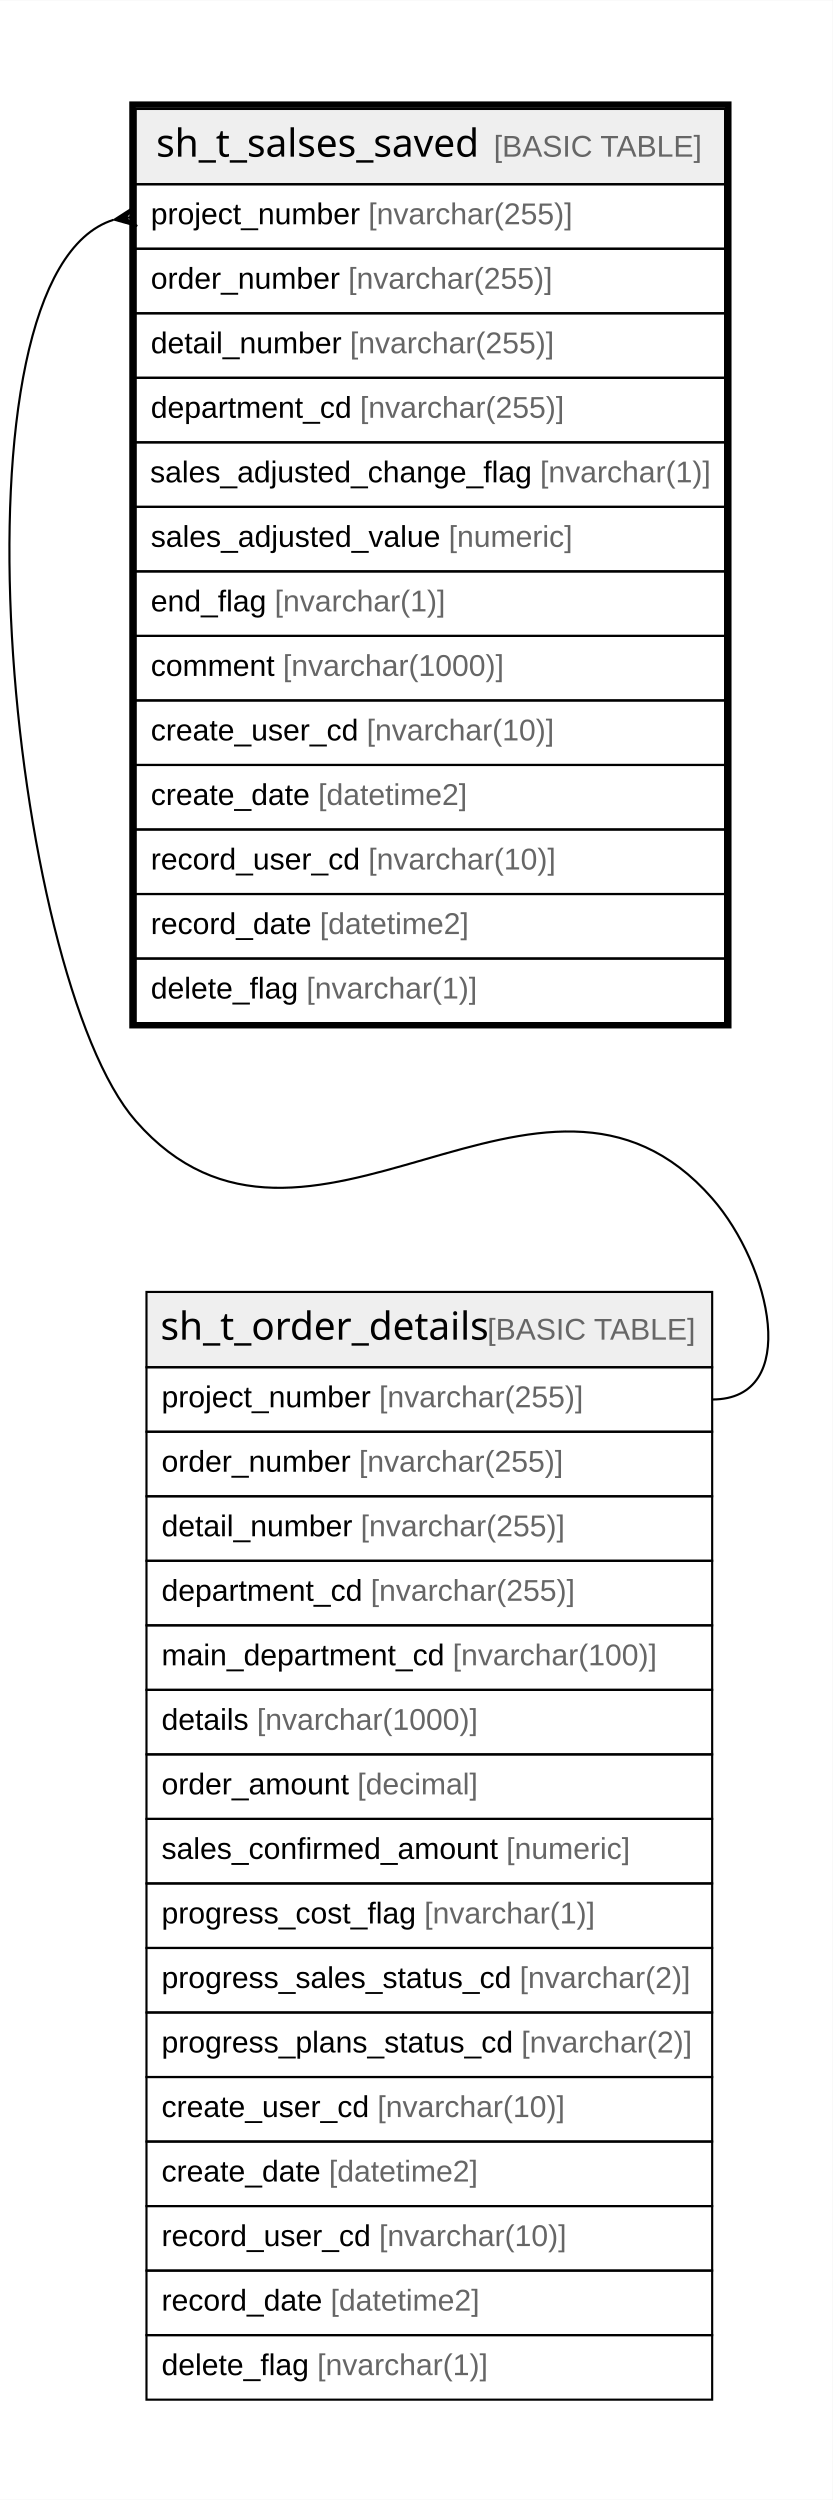
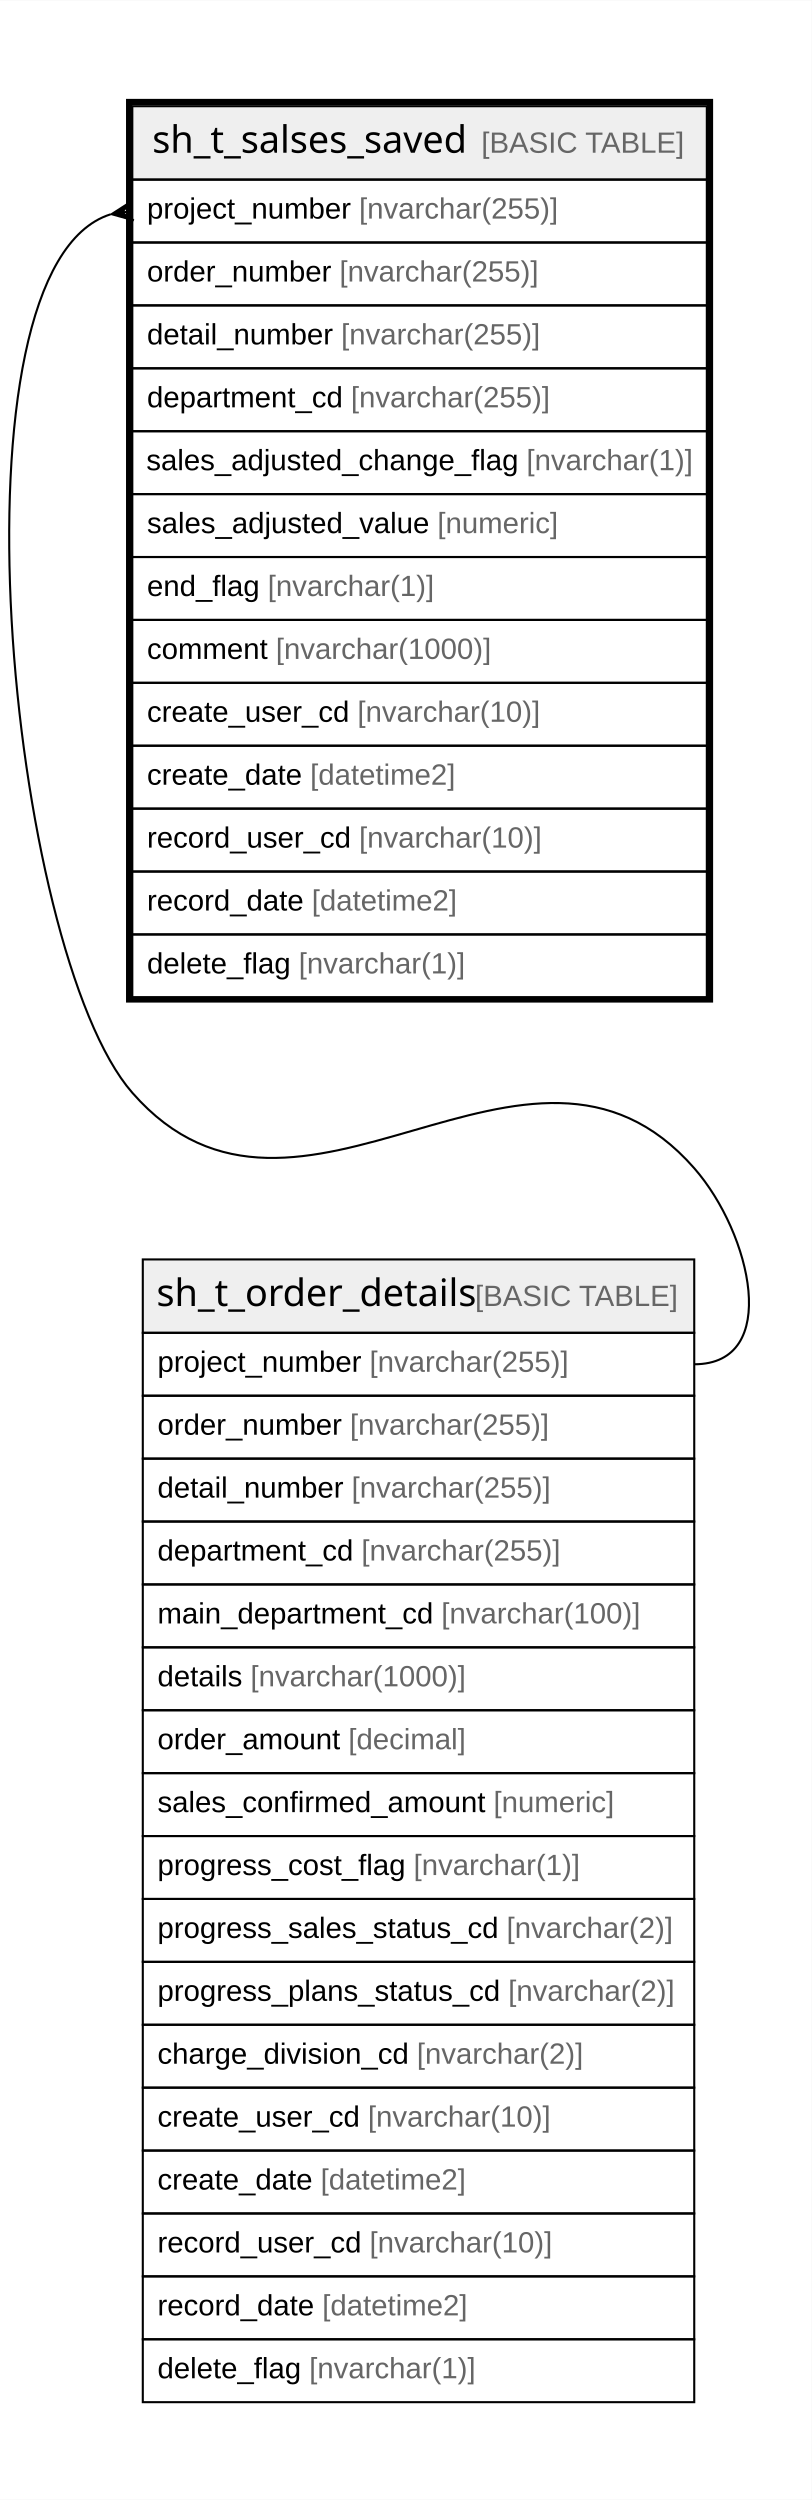
- <svg xmlns="http://www.w3.org/2000/svg" width="387pt" height="1162pt" viewBox="0.00 0.00 387.10 1162.00">
-   <g id="graph0" class="graph" transform="scale(1 1) rotate(0) translate(4 1158)">
-     <polygon fill="#ffffff" stroke="transparent" points="-4,4 -4,-1158 383.101,-1158 383.101,4 -4,4" />
+ <svg xmlns="http://www.w3.org/2000/svg" width="387pt" height="1192pt" viewBox="0.00 0.00 387.10 1192.00">
+   <g id="graph0" class="graph" transform="scale(1 1) rotate(0) translate(4 1188)">
+     <polygon fill="#ffffff" stroke="transparent" points="-4,4 -4,-1188 383.101,-1188 383.101,4 -4,4" />
    <g id="node1" class="node">
-       <polygon fill="#efefef" stroke="transparent" points="59.101,-1072.5 59.101,-1107.5 333.101,-1107.5 333.101,-1072.5 59.101,-1072.5" />
-       <polygon fill="none" stroke="#000000" points="59.101,-1072.5 59.101,-1107.5 333.101,-1107.5 333.101,-1072.5 59.101,-1072.5" />
-       <text text-anchor="start" x="68.617" y="-1085.3" font-family="Arial Bold" font-size="18.00" fill="#000000">sh_t_salses_saved</text>
-       <text text-anchor="start" x="221.67" y="-1085.3" font-family="Arial" font-size="14.00" fill="#000000"> </text>
-       <text text-anchor="start" x="225.56" y="-1085.3" font-family="Arial" font-size="14.00" fill="#666666">[BASIC TABLE]</text>
+       <polygon fill="#efefef" stroke="transparent" points="59.101,-1102.5 59.101,-1137.5 333.101,-1137.5 333.101,-1102.5 59.101,-1102.5" />
+       <polygon fill="none" stroke="#000000" points="59.101,-1102.5 59.101,-1137.5 333.101,-1137.5 333.101,-1102.5 59.101,-1102.5" />
+       <text text-anchor="start" x="68.617" y="-1115.3" font-family="Arial Bold" font-size="18.00" fill="#000000">sh_t_salses_saved</text>
+       <text text-anchor="start" x="221.67" y="-1115.3" font-family="Arial" font-size="14.00" fill="#000000"> </text>
+       <text text-anchor="start" x="225.56" y="-1115.3" font-family="Arial" font-size="14.00" fill="#666666">[BASIC TABLE]</text>
+       <polygon fill="none" stroke="#000000" points="59.101,-1072.5 59.101,-1102.5 333.101,-1102.5 333.101,-1072.5 59.101,-1072.5" />
+       <text text-anchor="start" x="66.101" y="-1083.9" font-family="Arial" font-size="14.00" fill="#000000">project_number </text>
+       <text text-anchor="start" x="167.231" y="-1083.9" font-family="Arial" font-size="14.00" fill="#666666">[nvarchar(255)]</text>
      <polygon fill="none" stroke="#000000" points="59.101,-1042.5 59.101,-1072.5 333.101,-1072.5 333.101,-1042.5 59.101,-1042.5" />
-       <text text-anchor="start" x="66.101" y="-1053.9" font-family="Arial" font-size="14.00" fill="#000000">project_number </text>
-       <text text-anchor="start" x="167.231" y="-1053.9" font-family="Arial" font-size="14.00" fill="#666666">[nvarchar(255)]</text>
+       <text text-anchor="start" x="66.101" y="-1053.9" font-family="Arial" font-size="14.00" fill="#000000">order_number </text>
+       <text text-anchor="start" x="157.894" y="-1053.9" font-family="Arial" font-size="14.00" fill="#666666">[nvarchar(255)]</text>
      <polygon fill="none" stroke="#000000" points="59.101,-1012.5 59.101,-1042.5 333.101,-1042.5 333.101,-1012.5 59.101,-1012.5" />
-       <text text-anchor="start" x="66.101" y="-1023.9" font-family="Arial" font-size="14.00" fill="#000000">order_number </text>
-       <text text-anchor="start" x="157.894" y="-1023.9" font-family="Arial" font-size="14.00" fill="#666666">[nvarchar(255)]</text>
+       <text text-anchor="start" x="66.101" y="-1023.9" font-family="Arial" font-size="14.00" fill="#000000">detail_number </text>
+       <text text-anchor="start" x="158.677" y="-1023.9" font-family="Arial" font-size="14.00" fill="#666666">[nvarchar(255)]</text>
      <polygon fill="none" stroke="#000000" points="59.101,-982.5 59.101,-1012.5 333.101,-1012.5 333.101,-982.5 59.101,-982.5" />
-       <text text-anchor="start" x="66.101" y="-993.9" font-family="Arial" font-size="14.00" fill="#000000">detail_number </text>
-       <text text-anchor="start" x="158.677" y="-993.9" font-family="Arial" font-size="14.00" fill="#666666">[nvarchar(255)]</text>
+       <text text-anchor="start" x="66.101" y="-993.9" font-family="Arial" font-size="14.00" fill="#000000">department_cd </text>
+       <text text-anchor="start" x="163.355" y="-993.9" font-family="Arial" font-size="14.00" fill="#666666">[nvarchar(255)]</text>
      <polygon fill="none" stroke="#000000" points="59.101,-952.5 59.101,-982.5 333.101,-982.5 333.101,-952.5 59.101,-952.5" />
-       <text text-anchor="start" x="66.101" y="-963.9" font-family="Arial" font-size="14.00" fill="#000000">department_cd </text>
-       <text text-anchor="start" x="163.355" y="-963.9" font-family="Arial" font-size="14.00" fill="#666666">[nvarchar(255)]</text>
+       <text text-anchor="start" x="65.784" y="-963.9" font-family="Arial" font-size="14.00" fill="#000000">sales_adjusted_change_flag </text>
+       <text text-anchor="start" x="247.08" y="-963.9" font-family="Arial" font-size="14.00" fill="#666666">[nvarchar(1)]</text>
      <polygon fill="none" stroke="#000000" points="59.101,-922.5 59.101,-952.5 333.101,-952.5 333.101,-922.5 59.101,-922.5" />
-       <text text-anchor="start" x="65.784" y="-933.9" font-family="Arial" font-size="14.00" fill="#000000">sales_adjusted_change_flag </text>
-       <text text-anchor="start" x="247.08" y="-933.9" font-family="Arial" font-size="14.00" fill="#666666">[nvarchar(1)]</text>
+       <text text-anchor="start" x="66.101" y="-933.9" font-family="Arial" font-size="14.00" fill="#000000">sales_adjusted_value </text>
+       <text text-anchor="start" x="204.593" y="-933.9" font-family="Arial" font-size="14.00" fill="#666666">[numeric]</text>
      <polygon fill="none" stroke="#000000" points="59.101,-892.5 59.101,-922.5 333.101,-922.5 333.101,-892.5 59.101,-892.5" />
-       <text text-anchor="start" x="66.101" y="-903.9" font-family="Arial" font-size="14.00" fill="#000000">sales_adjusted_value </text>
-       <text text-anchor="start" x="204.593" y="-903.9" font-family="Arial" font-size="14.00" fill="#666666">[numeric]</text>
+       <text text-anchor="start" x="66.101" y="-903.9" font-family="Arial" font-size="14.00" fill="#000000">end_flag </text>
+       <text text-anchor="start" x="123.684" y="-903.9" font-family="Arial" font-size="14.00" fill="#666666">[nvarchar(1)]</text>
      <polygon fill="none" stroke="#000000" points="59.101,-862.5 59.101,-892.5 333.101,-892.5 333.101,-862.5 59.101,-862.5" />
-       <text text-anchor="start" x="66.101" y="-873.9" font-family="Arial" font-size="14.00" fill="#000000">end_flag </text>
-       <text text-anchor="start" x="123.684" y="-873.9" font-family="Arial" font-size="14.00" fill="#666666">[nvarchar(1)]</text>
+       <text text-anchor="start" x="66.101" y="-873.9" font-family="Arial" font-size="14.00" fill="#000000">comment </text>
+       <text text-anchor="start" x="127.551" y="-873.9" font-family="Arial" font-size="14.00" fill="#666666">[nvarchar(1000)]</text>
      <polygon fill="none" stroke="#000000" points="59.101,-832.5 59.101,-862.5 333.101,-862.5 333.101,-832.5 59.101,-832.5" />
-       <text text-anchor="start" x="66.101" y="-843.9" font-family="Arial" font-size="14.00" fill="#000000">comment </text>
-       <text text-anchor="start" x="127.551" y="-843.9" font-family="Arial" font-size="14.00" fill="#666666">[nvarchar(1000)]</text>
+       <text text-anchor="start" x="66.101" y="-843.9" font-family="Arial" font-size="14.00" fill="#000000">create_user_cd </text>
+       <text text-anchor="start" x="166.464" y="-843.9" font-family="Arial" font-size="14.00" fill="#666666">[nvarchar(10)]</text>
      <polygon fill="none" stroke="#000000" points="59.101,-802.5 59.101,-832.5 333.101,-832.5 333.101,-802.5 59.101,-802.5" />
-       <text text-anchor="start" x="66.101" y="-813.9" font-family="Arial" font-size="14.00" fill="#000000">create_user_cd </text>
-       <text text-anchor="start" x="166.464" y="-813.9" font-family="Arial" font-size="14.00" fill="#666666">[nvarchar(10)]</text>
+       <text text-anchor="start" x="66.101" y="-813.9" font-family="Arial" font-size="14.00" fill="#000000">create_date </text>
+       <text text-anchor="start" x="143.911" y="-813.9" font-family="Arial" font-size="14.00" fill="#666666">[datetime2]</text>
      <polygon fill="none" stroke="#000000" points="59.101,-772.5 59.101,-802.5 333.101,-802.5 333.101,-772.5 59.101,-772.5" />
-       <text text-anchor="start" x="66.101" y="-783.9" font-family="Arial" font-size="14.00" fill="#000000">create_date </text>
-       <text text-anchor="start" x="143.911" y="-783.9" font-family="Arial" font-size="14.00" fill="#666666">[datetime2]</text>
+       <text text-anchor="start" x="66.101" y="-783.9" font-family="Arial" font-size="14.00" fill="#000000">record_user_cd </text>
+       <text text-anchor="start" x="167.234" y="-783.9" font-family="Arial" font-size="14.00" fill="#666666">[nvarchar(10)]</text>
      <polygon fill="none" stroke="#000000" points="59.101,-742.5 59.101,-772.5 333.101,-772.5 333.101,-742.5 59.101,-742.5" />
-       <text text-anchor="start" x="66.101" y="-753.9" font-family="Arial" font-size="14.00" fill="#000000">record_user_cd </text>
-       <text text-anchor="start" x="167.234" y="-753.9" font-family="Arial" font-size="14.00" fill="#666666">[nvarchar(10)]</text>
+       <text text-anchor="start" x="66.101" y="-753.9" font-family="Arial" font-size="14.00" fill="#000000">record_date </text>
+       <text text-anchor="start" x="144.681" y="-753.9" font-family="Arial" font-size="14.00" fill="#666666">[datetime2]</text>
      <polygon fill="none" stroke="#000000" points="59.101,-712.5 59.101,-742.5 333.101,-742.5 333.101,-712.5 59.101,-712.5" />
-       <text text-anchor="start" x="66.101" y="-723.9" font-family="Arial" font-size="14.00" fill="#000000">record_date </text>
-       <text text-anchor="start" x="144.681" y="-723.9" font-family="Arial" font-size="14.00" fill="#666666">[datetime2]</text>
-       <polygon fill="none" stroke="#000000" points="59.101,-682.5 59.101,-712.5 333.101,-712.5 333.101,-682.5 59.101,-682.5" />
-       <text text-anchor="start" x="66.101" y="-693.9" font-family="Arial" font-size="14.00" fill="#000000">delete_flag </text>
-       <text text-anchor="start" x="138.464" y="-693.9" font-family="Arial" font-size="14.00" fill="#666666">[nvarchar(1)]</text>
-       <polygon fill="none" stroke="#000000" stroke-width="3" points="57.601,-681.5 57.601,-1109.5 334.601,-1109.5 334.601,-681.5 57.601,-681.5" />
+       <text text-anchor="start" x="66.101" y="-723.9" font-family="Arial" font-size="14.00" fill="#000000">delete_flag </text>
+       <text text-anchor="start" x="138.464" y="-723.9" font-family="Arial" font-size="14.00" fill="#666666">[nvarchar(1)]</text>
+       <polygon fill="none" stroke="#000000" stroke-width="3" points="57.601,-711.5 57.601,-1139.5 334.601,-1139.5 334.601,-711.5 57.601,-711.5" />
    </g>
    <g id="node2" class="node">
-       <polygon fill="#efefef" stroke="transparent" points="64.101,-522.5 64.101,-557.5 327.101,-557.5 327.101,-522.5 64.101,-522.5" />
-       <polygon fill="none" stroke="#000000" points="64.101,-522.5 64.101,-557.5 327.101,-557.5 327.101,-522.5 64.101,-522.5" />
-       <text text-anchor="start" x="70.624" y="-535.3" font-family="Arial Bold" font-size="18.00" fill="#000000">sh_t_order_details</text>
-       <text text-anchor="start" x="218.663" y="-535.3" font-family="Arial" font-size="14.00" fill="#000000"> </text>
-       <text text-anchor="start" x="222.554" y="-535.3" font-family="Arial" font-size="14.00" fill="#666666">[BASIC TABLE]</text>
+       <polygon fill="#efefef" stroke="transparent" points="64.101,-552.5 64.101,-587.5 327.101,-587.5 327.101,-552.5 64.101,-552.5" />
+       <polygon fill="none" stroke="#000000" points="64.101,-552.5 64.101,-587.5 327.101,-587.5 327.101,-552.5 64.101,-552.5" />
+       <text text-anchor="start" x="70.624" y="-565.3" font-family="Arial Bold" font-size="18.00" fill="#000000">sh_t_order_details</text>
+       <text text-anchor="start" x="218.663" y="-565.3" font-family="Arial" font-size="14.00" fill="#000000"> </text>
+       <text text-anchor="start" x="222.554" y="-565.3" font-family="Arial" font-size="14.00" fill="#666666">[BASIC TABLE]</text>
+       <polygon fill="none" stroke="#000000" points="64.101,-522.5 64.101,-552.5 327.101,-552.5 327.101,-522.5 64.101,-522.5" />
+       <text text-anchor="start" x="71.101" y="-533.9" font-family="Arial" font-size="14.00" fill="#000000">project_number </text>
+       <text text-anchor="start" x="172.231" y="-533.9" font-family="Arial" font-size="14.00" fill="#666666">[nvarchar(255)]</text>
      <polygon fill="none" stroke="#000000" points="64.101,-492.5 64.101,-522.5 327.101,-522.5 327.101,-492.5 64.101,-492.5" />
-       <text text-anchor="start" x="71.101" y="-503.9" font-family="Arial" font-size="14.00" fill="#000000">project_number </text>
-       <text text-anchor="start" x="172.231" y="-503.9" font-family="Arial" font-size="14.00" fill="#666666">[nvarchar(255)]</text>
+       <text text-anchor="start" x="71.101" y="-503.9" font-family="Arial" font-size="14.00" fill="#000000">order_number </text>
+       <text text-anchor="start" x="162.894" y="-503.9" font-family="Arial" font-size="14.00" fill="#666666">[nvarchar(255)]</text>
      <polygon fill="none" stroke="#000000" points="64.101,-462.5 64.101,-492.5 327.101,-492.5 327.101,-462.5 64.101,-462.5" />
-       <text text-anchor="start" x="71.101" y="-473.9" font-family="Arial" font-size="14.00" fill="#000000">order_number </text>
-       <text text-anchor="start" x="162.894" y="-473.9" font-family="Arial" font-size="14.00" fill="#666666">[nvarchar(255)]</text>
+       <text text-anchor="start" x="71.101" y="-473.9" font-family="Arial" font-size="14.00" fill="#000000">detail_number </text>
+       <text text-anchor="start" x="163.677" y="-473.9" font-family="Arial" font-size="14.00" fill="#666666">[nvarchar(255)]</text>
      <polygon fill="none" stroke="#000000" points="64.101,-432.5 64.101,-462.5 327.101,-462.5 327.101,-432.5 64.101,-432.5" />
-       <text text-anchor="start" x="71.101" y="-443.9" font-family="Arial" font-size="14.00" fill="#000000">detail_number </text>
-       <text text-anchor="start" x="163.677" y="-443.9" font-family="Arial" font-size="14.00" fill="#666666">[nvarchar(255)]</text>
+       <text text-anchor="start" x="71.101" y="-443.9" font-family="Arial" font-size="14.00" fill="#000000">department_cd </text>
+       <text text-anchor="start" x="168.355" y="-443.9" font-family="Arial" font-size="14.00" fill="#666666">[nvarchar(255)]</text>
      <polygon fill="none" stroke="#000000" points="64.101,-402.5 64.101,-432.5 327.101,-432.5 327.101,-402.5 64.101,-402.5" />
-       <text text-anchor="start" x="71.101" y="-413.9" font-family="Arial" font-size="14.00" fill="#000000">department_cd </text>
-       <text text-anchor="start" x="168.355" y="-413.9" font-family="Arial" font-size="14.00" fill="#666666">[nvarchar(255)]</text>
+       <text text-anchor="start" x="71.101" y="-413.9" font-family="Arial" font-size="14.00" fill="#000000">main_department_cd </text>
+       <text text-anchor="start" x="206.47" y="-413.9" font-family="Arial" font-size="14.00" fill="#666666">[nvarchar(100)]</text>
      <polygon fill="none" stroke="#000000" points="64.101,-372.5 64.101,-402.5 327.101,-402.5 327.101,-372.5 64.101,-372.5" />
-       <text text-anchor="start" x="71.101" y="-383.9" font-family="Arial" font-size="14.00" fill="#000000">main_department_cd </text>
-       <text text-anchor="start" x="206.47" y="-383.9" font-family="Arial" font-size="14.00" fill="#666666">[nvarchar(100)]</text>
+       <text text-anchor="start" x="71.101" y="-383.9" font-family="Arial" font-size="14.00" fill="#000000">details </text>
+       <text text-anchor="start" x="115.443" y="-383.9" font-family="Arial" font-size="14.00" fill="#666666">[nvarchar(1000)]</text>
      <polygon fill="none" stroke="#000000" points="64.101,-342.5 64.101,-372.5 327.101,-372.5 327.101,-342.5 64.101,-342.5" />
-       <text text-anchor="start" x="71.101" y="-353.9" font-family="Arial" font-size="14.00" fill="#000000">details </text>
-       <text text-anchor="start" x="115.443" y="-353.9" font-family="Arial" font-size="14.00" fill="#666666">[nvarchar(1000)]</text>
+       <text text-anchor="start" x="71.101" y="-353.9" font-family="Arial" font-size="14.00" fill="#000000">order_amount </text>
+       <text text-anchor="start" x="162.125" y="-353.9" font-family="Arial" font-size="14.00" fill="#666666">[decimal]</text>
      <polygon fill="none" stroke="#000000" points="64.101,-312.5 64.101,-342.5 327.101,-342.5 327.101,-312.5 64.101,-312.5" />
-       <text text-anchor="start" x="71.101" y="-323.9" font-family="Arial" font-size="14.00" fill="#000000">order_amount </text>
-       <text text-anchor="start" x="162.125" y="-323.9" font-family="Arial" font-size="14.00" fill="#666666">[decimal]</text>
+       <text text-anchor="start" x="71.101" y="-323.9" font-family="Arial" font-size="14.00" fill="#000000">sales_confirmed_amount </text>
+       <text text-anchor="start" x="231.359" y="-323.9" font-family="Arial" font-size="14.00" fill="#666666">[numeric]</text>
      <polygon fill="none" stroke="#000000" points="64.101,-282.5 64.101,-312.5 327.101,-312.5 327.101,-282.5 64.101,-282.5" />
-       <text text-anchor="start" x="71.101" y="-293.9" font-family="Arial" font-size="14.00" fill="#000000">sales_confirmed_amount </text>
-       <text text-anchor="start" x="231.359" y="-293.9" font-family="Arial" font-size="14.00" fill="#666666">[numeric]</text>
+       <text text-anchor="start" x="71.101" y="-293.9" font-family="Arial" font-size="14.00" fill="#000000">progress_cost_flag </text>
+       <text text-anchor="start" x="193.244" y="-293.9" font-family="Arial" font-size="14.00" fill="#666666">[nvarchar(1)]</text>
      <polygon fill="none" stroke="#000000" points="64.101,-252.5 64.101,-282.5 327.101,-282.5 327.101,-252.5 64.101,-252.5" />
-       <text text-anchor="start" x="71.101" y="-263.9" font-family="Arial" font-size="14.00" fill="#000000">progress_cost_flag </text>
-       <text text-anchor="start" x="193.244" y="-263.9" font-family="Arial" font-size="14.00" fill="#666666">[nvarchar(1)]</text>
+       <text text-anchor="start" x="71.101" y="-263.9" font-family="Arial" font-size="14.00" fill="#000000">progress_sales_status_cd </text>
+       <text text-anchor="start" x="237.591" y="-263.9" font-family="Arial" font-size="14.00" fill="#666666">[nvarchar(2)]</text>
      <polygon fill="none" stroke="#000000" points="64.101,-222.5 64.101,-252.5 327.101,-252.5 327.101,-222.5 64.101,-222.5" />
-       <text text-anchor="start" x="71.101" y="-233.9" font-family="Arial" font-size="14.00" fill="#000000">progress_sales_status_cd </text>
-       <text text-anchor="start" x="237.591" y="-233.9" font-family="Arial" font-size="14.00" fill="#666666">[nvarchar(2)]</text>
+       <text text-anchor="start" x="71.101" y="-233.9" font-family="Arial" font-size="14.00" fill="#000000">progress_plans_status_cd </text>
+       <text text-anchor="start" x="238.374" y="-233.9" font-family="Arial" font-size="14.00" fill="#666666">[nvarchar(2)]</text>
      <polygon fill="none" stroke="#000000" points="64.101,-192.5 64.101,-222.5 327.101,-222.5 327.101,-192.5 64.101,-192.5" />
-       <text text-anchor="start" x="71.101" y="-203.9" font-family="Arial" font-size="14.00" fill="#000000">progress_plans_status_cd </text>
-       <text text-anchor="start" x="238.374" y="-203.9" font-family="Arial" font-size="14.00" fill="#666666">[nvarchar(2)]</text>
+       <text text-anchor="start" x="71.101" y="-203.9" font-family="Arial" font-size="14.00" fill="#000000">charge_division_cd </text>
+       <text text-anchor="start" x="194.798" y="-203.9" font-family="Arial" font-size="14.00" fill="#666666">[nvarchar(2)]</text>
      <polygon fill="none" stroke="#000000" points="64.101,-162.5 64.101,-192.5 327.101,-192.5 327.101,-162.5 64.101,-162.5" />
      <text text-anchor="start" x="71.101" y="-173.9" font-family="Arial" font-size="14.00" fill="#000000">create_user_cd </text>
      <text text-anchor="start" x="171.464" y="-173.9" font-family="Arial" font-size="14.00" fill="#666666">[nvarchar(10)]</text>
      <polygon fill="none" stroke="#000000" points="64.101,-132.5 64.101,-162.5 327.101,-162.5 327.101,-132.5 64.101,-132.5" />
      <text text-anchor="start" x="71.101" y="-143.9" font-family="Arial" font-size="14.00" fill="#000000">create_date </text>
      <text text-anchor="start" x="148.911" y="-143.9" font-family="Arial" font-size="14.00" fill="#666666">[datetime2]</text>
      <polygon fill="none" stroke="#000000" points="64.101,-102.5 64.101,-132.5 327.101,-132.5 327.101,-102.5 64.101,-102.5" />
      <text text-anchor="start" x="71.101" y="-113.9" font-family="Arial" font-size="14.00" fill="#000000">record_user_cd </text>
      <text text-anchor="start" x="172.234" y="-113.9" font-family="Arial" font-size="14.00" fill="#666666">[nvarchar(10)]</text>
      <polygon fill="none" stroke="#000000" points="64.101,-72.5 64.101,-102.5 327.101,-102.5 327.101,-72.5 64.101,-72.5" />
      <text text-anchor="start" x="71.101" y="-83.9" font-family="Arial" font-size="14.00" fill="#000000">record_date </text>
      <text text-anchor="start" x="149.681" y="-83.9" font-family="Arial" font-size="14.00" fill="#666666">[datetime2]</text>
      <polygon fill="none" stroke="#000000" points="64.101,-42.5 64.101,-72.5 327.101,-72.5 327.101,-42.5 64.101,-42.5" />
      <text text-anchor="start" x="71.101" y="-53.9" font-family="Arial" font-size="14.00" fill="#000000">delete_flag </text>
      <text text-anchor="start" x="143.464" y="-53.9" font-family="Arial" font-size="14.00" fill="#666666">[nvarchar(1)]</text>
    </g>
    <g id="edge1" class="edge">
-       <path fill="none" stroke="#000000" d="M48.718,-1055.935C-31.804,-1030.57 -.016,-704.589 59.101,-637 138.223,-546.539 247.979,-691.461 327.101,-601 354.459,-569.721 368.656,-507.5 327.101,-507.5" />
-       <polygon fill="#000000" stroke="#000000" points="49.212,-1056.009 58.43,-1061.95 54.157,-1056.755 59.101,-1057.5 59.101,-1057.5 59.101,-1057.5 54.157,-1056.755 59.772,-1053.05 49.212,-1056.009 49.212,-1056.009" />
+       <path fill="none" stroke="#000000" d="M48.718,-1085.935C-31.804,-1060.57 -.016,-734.589 59.101,-667 138.223,-576.539 247.979,-721.461 327.101,-631 354.459,-599.721 368.656,-537.5 327.101,-537.5" />
+       <polygon fill="#000000" stroke="#000000" points="49.212,-1086.009 58.43,-1091.95 54.157,-1086.755 59.101,-1087.5 59.101,-1087.5 59.101,-1087.5 54.157,-1086.755 59.772,-1083.05 49.212,-1086.009 49.212,-1086.009" />
    </g>
  </g>
</svg>
